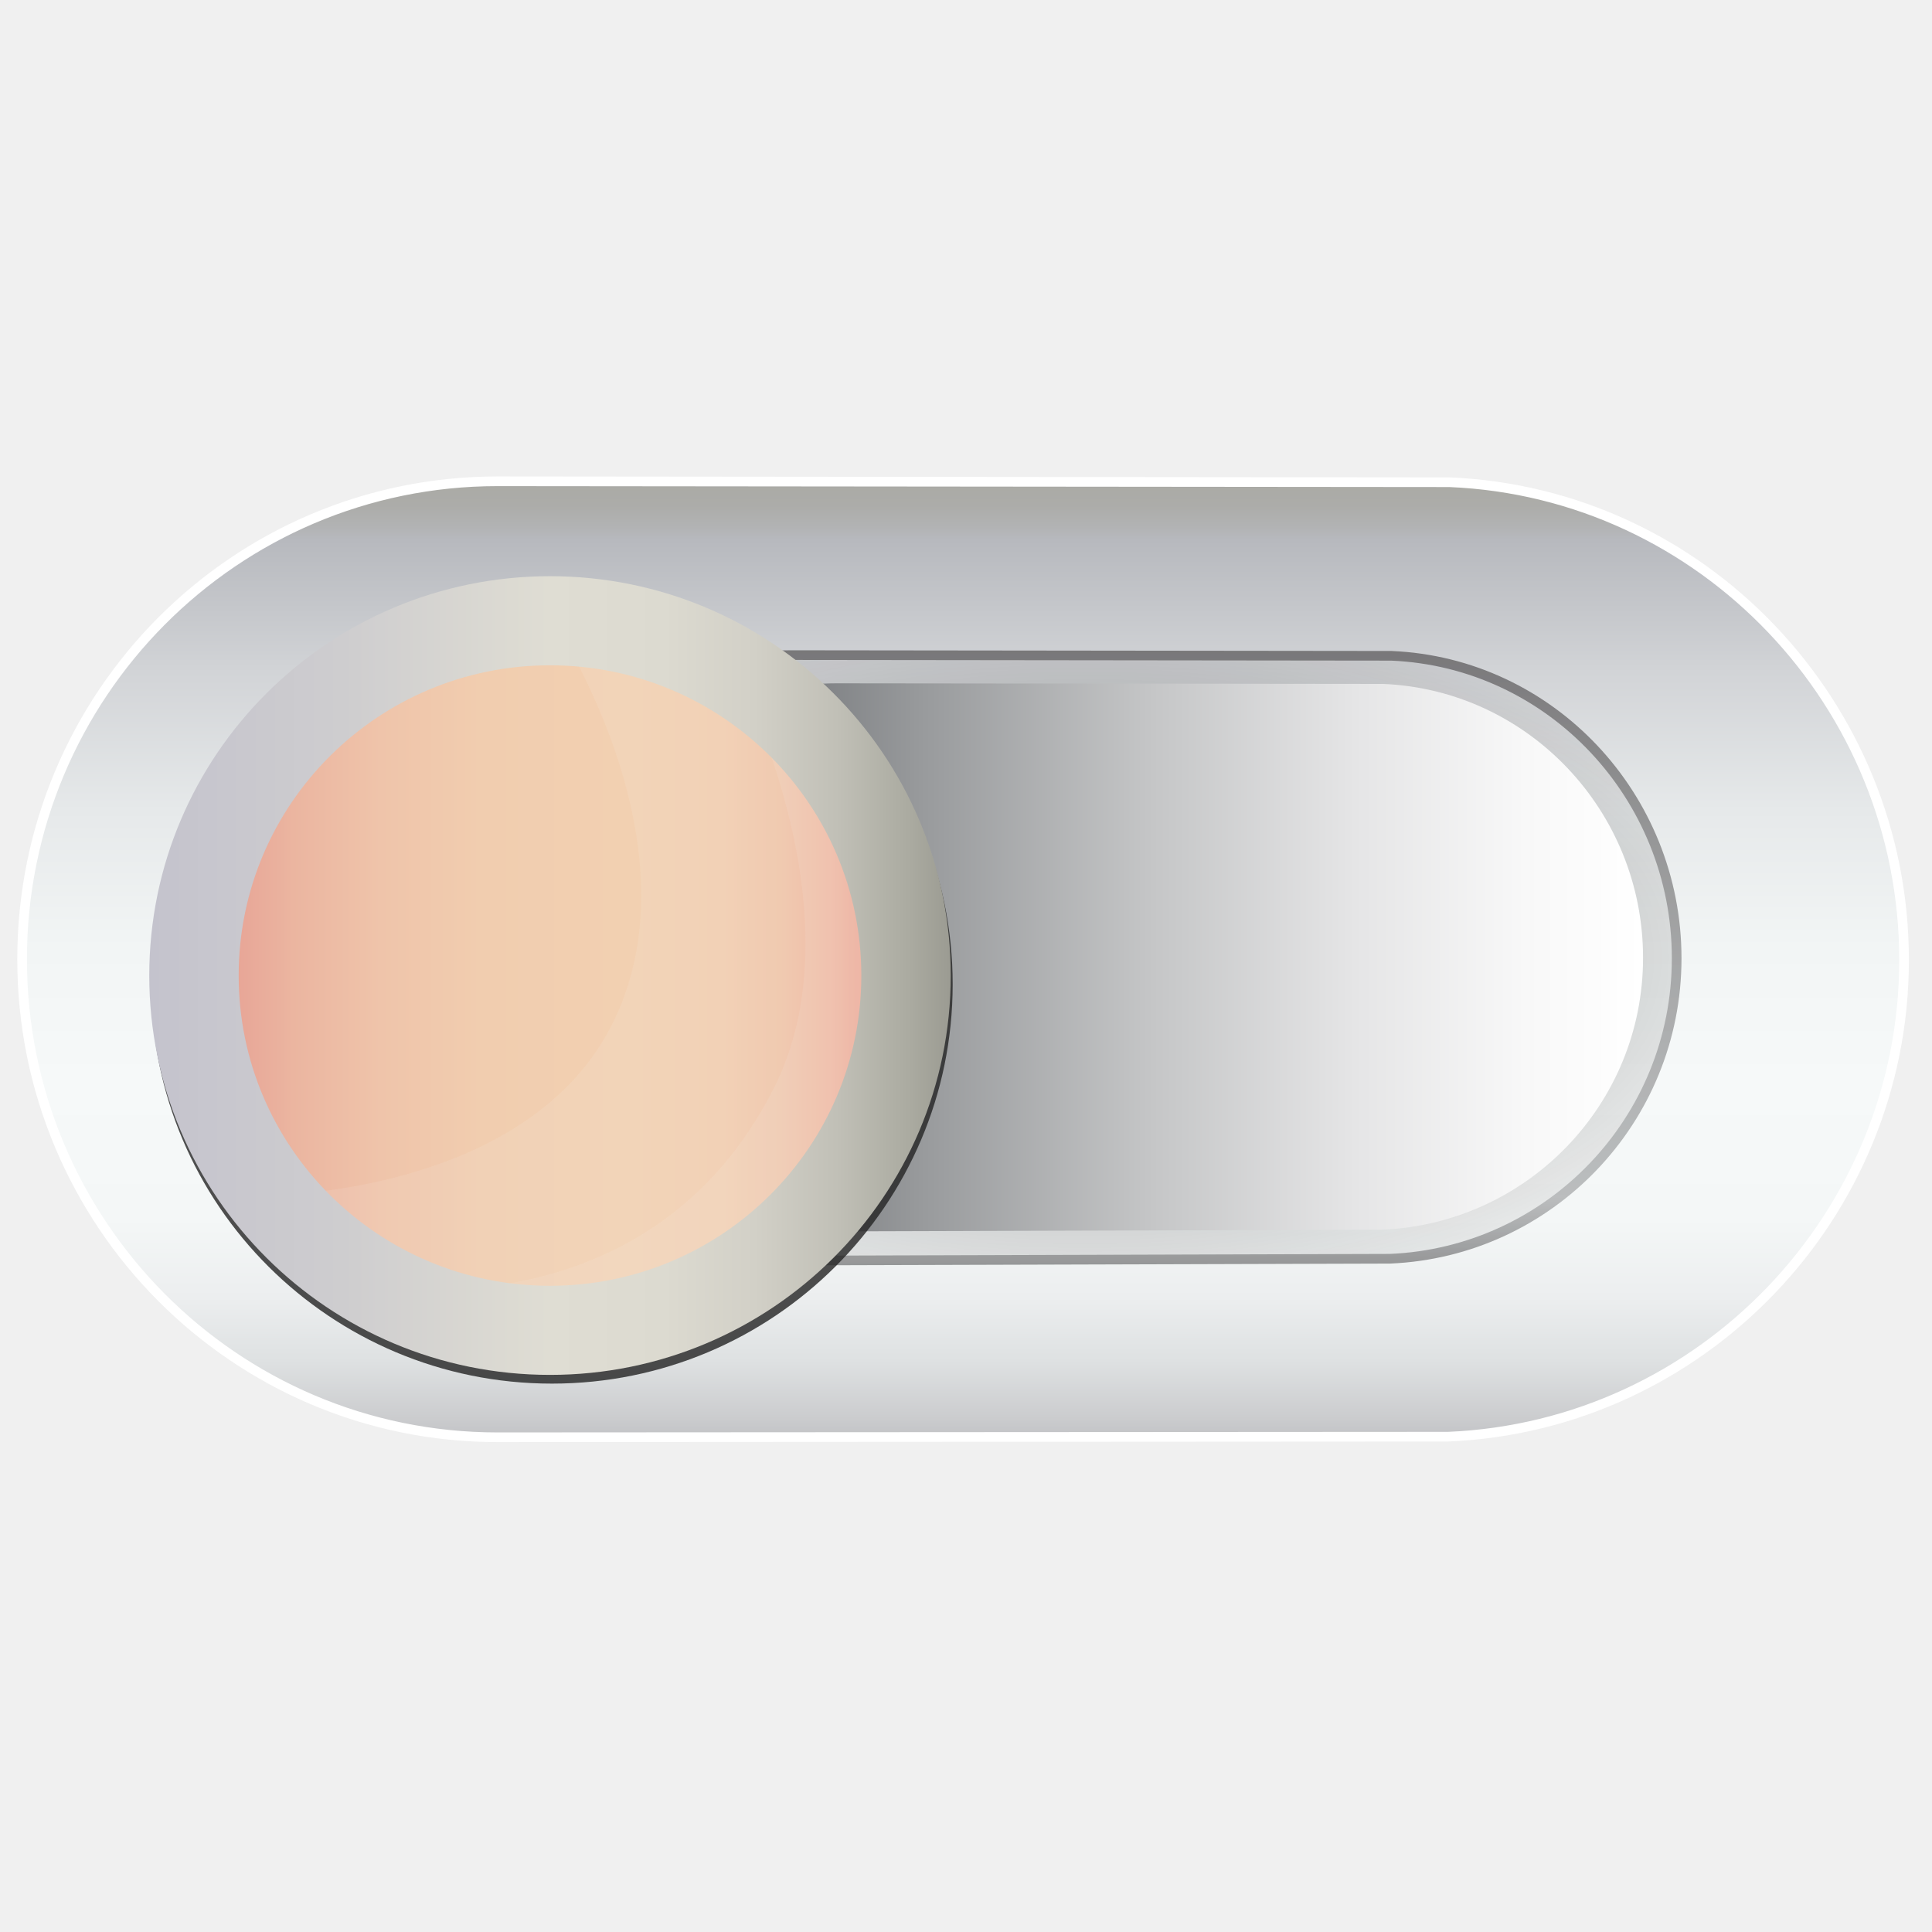
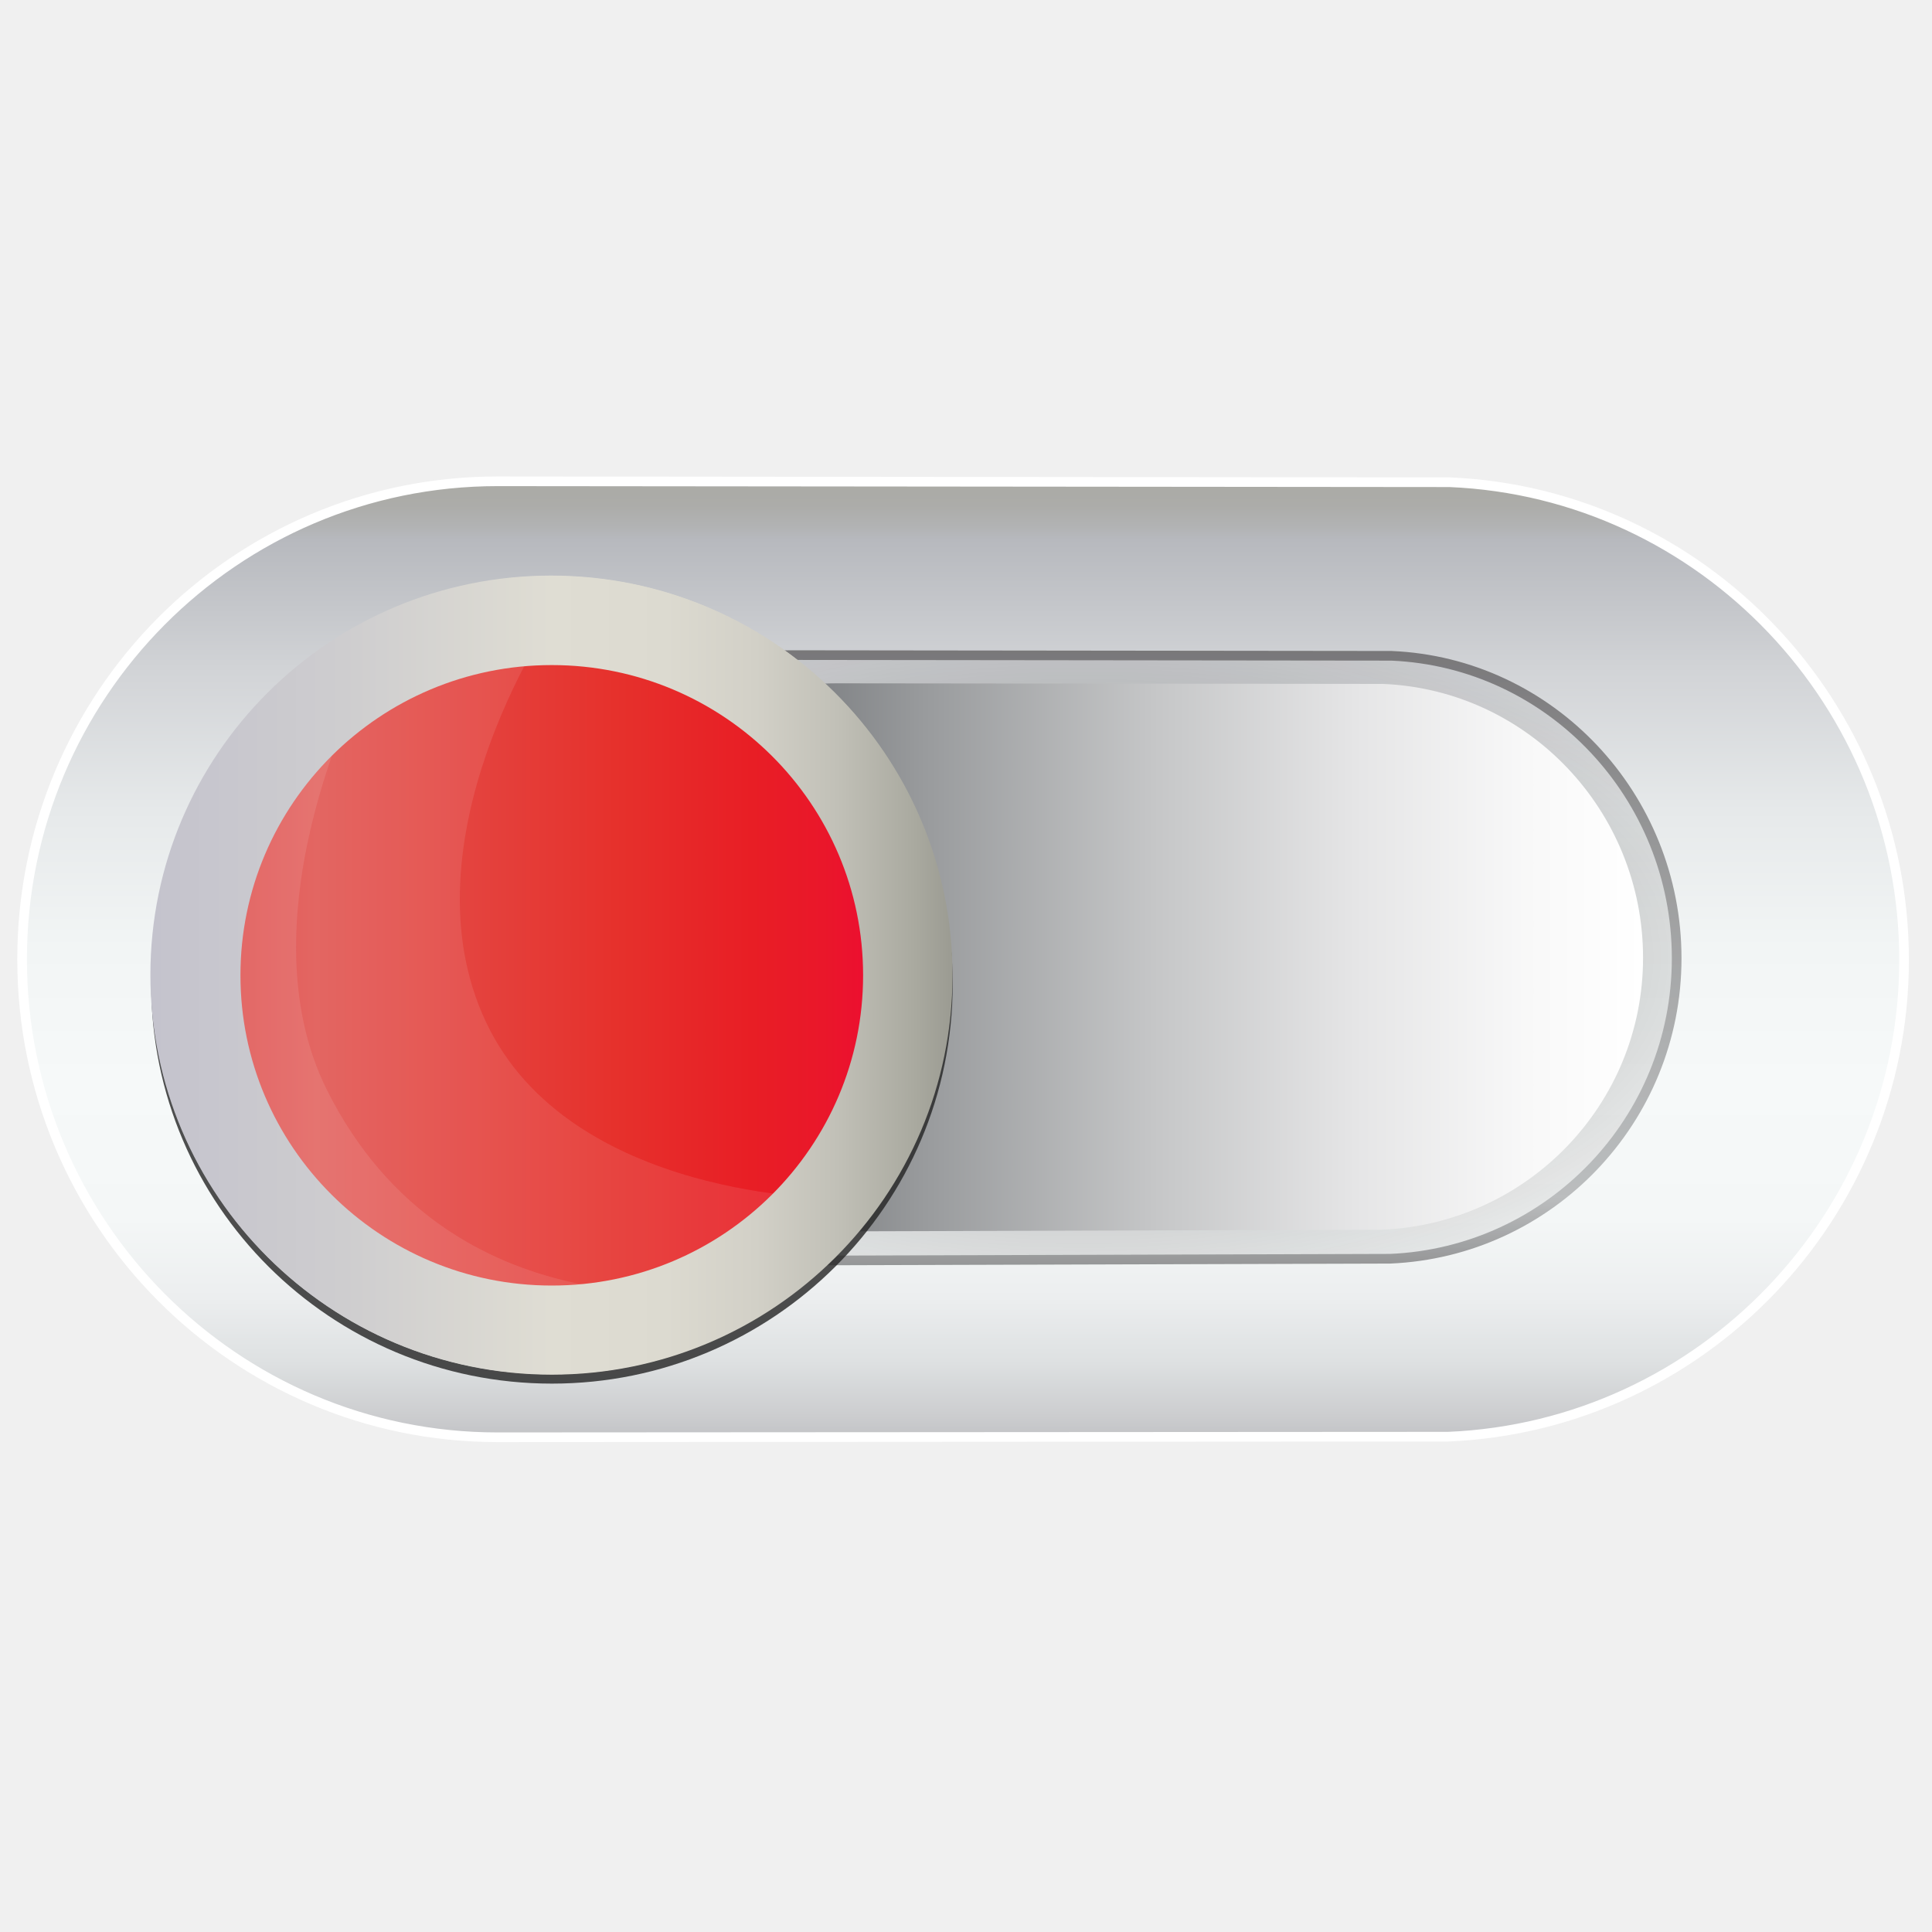
- <svg xmlns="http://www.w3.org/2000/svg" version="1.1" x="0px" y="0px" width="50px" height="50px" viewBox="0 0 50 50" enable-background="new 0 0 50 50" xml:space="preserve">
-   <g id="Layer_1">
-     <linearGradient id="SVGID_1_" gradientUnits="userSpaceOnUse" x1="-372.24" y1="40.804" x2="-372.24" y2="65.544" gradientTransform="matrix(-1 0 0 -1 -347.3153 78)">
+ <svg xmlns="http://www.w3.org/2000/svg" version="1.1" id="Layer_1" x="0px" y="0px" width="50px" height="50px" viewBox="0 0 50 50" enable-background="new 0 0 50 50" xml:space="preserve">
+   <g id="Layer_1_1_">
+     <linearGradient id="SVGID_1_" gradientUnits="userSpaceOnUse" x1="-825.74" y1="828.196" x2="-825.74" y2="803.456" gradientTransform="matrix(-1 0 0 1 -800.8153 -791)">
      <stop offset="0" style="stop-color:#C2C3C6" />
      <stop offset="0.022" style="stop-color:#CCCDCF" />
      <stop offset="0.08" style="stop-color:#DEE1E2" />
      <stop offset="0.146" style="stop-color:#ECEEEF" />
      <stop offset="0.229" style="stop-color:#F4F7F7" />
      <stop offset="0.373" style="stop-color:#F6F9F9" />
      <stop offset="0.512" style="stop-color:#F2F5F5" />
      <stop offset="0.656" style="stop-color:#E6E9EA" />
      <stop offset="0.8" style="stop-color:#D2D4D7" />
      <stop offset="0.939" style="stop-color:#B7B9BE" />
      <stop offset="0.952" style="stop-color:#B2B3B4" />
      <stop offset="0.975" style="stop-color:#ACACA9" />
      <stop offset="1" style="stop-color:#AAAAA5" />
    </linearGradient>
    <path fill="url(#SVGID_1_)" stroke="#FFFFFF" stroke-width="0.25" stroke-miterlimit="10" d="M12.874,12.456   c0.104,0,24.642,0.024,24.642,0.024c6.551,0.275,11.761,5.747,11.761,12.365S44.031,36.906,37.48,37.181   c0,0-24.502,0.015-24.606,0.015c-6.794,0-12.302-5.538-12.302-12.37C0.572,17.994,6.079,12.456,12.874,12.456z" />
-     <radialGradient id="SVGID_2_" cx="-496.48" cy="588.022" r="12.16" gradientTransform="matrix(-4.489659e-11 -1.0061 2 -9.033967e-11 -1147.983 -474.7201)" gradientUnits="userSpaceOnUse">
+     <radialGradient id="SVGID_2_" cx="-1071.082" cy="-250.522" r="12.16" gradientTransform="matrix(-4.489659e-11 -1.0061 -2 9.033967e-11 -472.9832 -1052.827)" gradientUnits="userSpaceOnUse">
      <stop offset="0" style="stop-color:#292627" />
      <stop offset="0.17" style="stop-color:#2C292A;stop-opacity:0.83" />
      <stop offset="0.309" style="stop-color:#363334;stop-opacity:0.691" />
      <stop offset="0.438" style="stop-color:#474545;stop-opacity:0.562" />
      <stop offset="0.559" style="stop-color:#5F5D5D;stop-opacity:0.441" />
      <stop offset="0.676" style="stop-color:#7E7C7C;stop-opacity:0.324" />
      <stop offset="0.79" style="stop-color:#A3A2A2;stop-opacity:0.21" />
      <stop offset="0.898" style="stop-color:#CFCECF;stop-opacity:0.102" />
      <stop offset="1" style="stop-color:#FFFFFF;stop-opacity:0" />
    </radialGradient>
-     <linearGradient id="SVGID_3_" gradientUnits="userSpaceOnUse" x1="-375.376" y1="45.252" x2="-375.376" y2="61.171" gradientTransform="matrix(-1 0 0 -1 -347.3153 78)">
+     <linearGradient id="SVGID_3_" gradientUnits="userSpaceOnUse" x1="-828.876" y1="823.748" x2="-828.876" y2="807.829" gradientTransform="matrix(-1 0 0 1 -800.8153 -791)">
      <stop offset="0" style="stop-color:#3B3A3C" />
      <stop offset="0.11" style="stop-color:#818385" />
      <stop offset="1" style="stop-color:#231F20" />
    </linearGradient>
    <path opacity="0.5" fill="url(#SVGID_2_)" stroke="url(#SVGID_3_)" stroke-width="0.25" stroke-miterlimit="10" enable-background="new    " d="   M20.475,16.954c0.065,0,15.533,0.018,15.533,0.018c4.124,0.174,7.384,3.637,7.384,7.829s-3.293,7.601-7.417,7.775   c0,0-15.435,0.047-15.5,0.047c-4.277,0-7.745-3.508-7.745-7.835C12.731,20.461,16.198,16.954,20.475,16.954z" />
-     <linearGradient id="SVGID_4_" gradientUnits="userSpaceOnUse" x1="-389.837" y1="53.224" x2="-361.912" y2="53.224" gradientTransform="matrix(-1 0 0 -1 -347.3153 78)">
+     <linearGradient id="SVGID_4_" gradientUnits="userSpaceOnUse" x1="-843.337" y1="815.776" x2="-815.412" y2="815.776" gradientTransform="matrix(-1 0 0 1 -800.8153 -791)">
      <stop offset="0" style="stop-color:#FFFFFF" />
      <stop offset="0.109" style="stop-color:#F8F8F8" />
      <stop offset="0.267" style="stop-color:#E5E5E6" />
      <stop offset="0.454" style="stop-color:#C5C6C7" />
      <stop offset="0.665" style="stop-color:#999B9D" />
      <stop offset="0.892" style="stop-color:#616468" />
      <stop offset="1" style="stop-color:#44484C" />
    </linearGradient>
    <path fill="url(#SVGID_4_)" d="M21.651,17.684c0.06,0,14.146,0.016,14.146,0.016c3.756,0.158,6.725,3.292,6.725,7.087   s-2.999,6.88-6.755,7.038c0,0-14.057,0.043-14.117,0.043c-3.895,0-7.053-3.175-7.053-7.092   C14.598,20.859,17.755,17.684,21.651,17.684z" />
-     <linearGradient id="SVGID_5_" gradientUnits="userSpaceOnUse" x1="-371.712" y1="52.756" x2="-351.352" y2="52.756" gradientTransform="matrix(-1 0 0 -1 -347.3153 78)">
-       <stop offset="0" style="stop-color:#E36868" />
-       <stop offset="0.002" style="stop-color:#E36969" />
-       <stop offset="0.046" style="stop-color:#E8897F" />
-       <stop offset="0.093" style="stop-color:#EBA391" />
-       <stop offset="0.146" style="stop-color:#EEB79F" />
-       <stop offset="0.206" style="stop-color:#F0C5A9" />
-       <stop offset="0.279" style="stop-color:#F2CDAF" />
-       <stop offset="0.401" style="stop-color:#F2D0B1" />
-       <stop offset="0.586" style="stop-color:#F1CDAF" />
-       <stop offset="0.714" style="stop-color:#EFC4AA" />
-       <stop offset="0.826" style="stop-color:#EBB5A0" />
-       <stop offset="0.927" style="stop-color:#E69F93" />
-       <stop offset="1" style="stop-color:#E18A86" />
-     </linearGradient>
-     <path fill="url(#SVGID_5_)" d="M4.037,25.244c0,5.602,4.558,10.144,10.18,10.144s10.18-4.542,10.18-10.144S19.839,15.1,14.217,15.1   C8.594,15.1,4.037,19.642,4.037,25.244z" />
    <g opacity="0.8" enable-background="new    ">
      <g>
        <path fill="#232323" d="M3.913,25.473c0,5.708,4.643,10.335,10.371,10.335s10.371-4.627,10.371-10.335     s-4.643-10.335-10.371-10.335S3.913,19.765,3.913,25.473z M5.792,25.387c0-4.434,4.023-8.473,8.473-8.473s8.355,4.185,8.355,8.62     c0,4.434-3.886,7.968-8.336,7.968C9.834,33.503,5.792,29.822,5.792,25.387z" />
      </g>
    </g>
-     <path opacity="0.1" fill="#F8F7F6" enable-background="new    " d="M6.858,30.937c0,0,2.222,3.602,7.376,3.602   s9.333-4.164,9.333-9.3s-4.178-9.3-9.333-9.3c0,0,3.895,5.746,1.677,10.429C13.729,30.974,6.858,30.937,6.858,30.937z" />
-     <path opacity="0.1" fill="#F8F7F6" enable-background="new    " d="M9.863,33.286c0,0,1.285,0.811,4.372,1.004   c5.144,0.322,9.333-4.104,9.333-9.166s-3.292-6.772-4.587-7.895c0,0,3.368,6.321,1.053,10.919   C16.832,34.504,9.863,33.286,9.863,33.286z" />
-     <linearGradient id="SVGID_6_" gradientUnits="userSpaceOnUse" x1="-371.92" y1="52.753" x2="-351.178" y2="52.753" gradientTransform="matrix(-1 0 0 -1 -347.3153 78)">
-       <stop offset="0" style="stop-color:#9B9B92" />
-       <stop offset="0.049" style="stop-color:#AAAAA0" />
-       <stop offset="0.143" style="stop-color:#C1C0B7" />
-       <stop offset="0.245" style="stop-color:#D2D0C7" />
-       <stop offset="0.357" style="stop-color:#DCDAD0" />
-       <stop offset="0.5" style="stop-color:#DFDDD3" />
-       <stop offset="0.759" style="stop-color:#CECDCF" />
-       <stop offset="1" style="stop-color:#C4C3CD" />
-     </linearGradient>
-     <path fill="url(#SVGID_6_)" d="M3.863,25.247c0,5.708,4.643,10.335,10.371,10.335s10.371-4.627,10.371-10.335   s-4.643-10.335-10.371-10.335C8.506,14.912,3.863,19.54,3.863,25.247z M6.177,25.247c0-4.434,3.607-8.029,8.057-8.029   s8.057,3.595,8.057,8.029s-3.607,8.029-8.057,8.029C9.784,33.277,6.177,29.682,6.177,25.247z" />
  </g>
+   <path opacity="0.1" fill="#F8F7F6" enable-background="new    " d="M21.589,31.004c0,0-2.215,3.591-7.354,3.591  s-9.304-4.151-9.304-9.272s4.166-9.272,9.304-9.272c0,0-3.883,5.728-1.671,10.398C14.739,31.041,21.589,31.004,21.589,31.004z" />
+   <path opacity="0.1" fill="#F8F7F6" enable-background="new    " d="M18.594,33.346c0,0-1.281,0.809-4.359,1.001  c-5.128,0.321-9.304-4.091-9.304-9.139s3.283-6.751,4.574-7.871c0,0-3.358,6.302-1.049,10.886  C11.645,34.56,18.594,33.346,18.594,33.346z" />
  <g id="Layer_2">
</g>
+   <linearGradient id="SVGID_5_" gradientUnits="userSpaceOnUse" x1="-825.449" y1="816.231" x2="-804.707" y2="816.231" gradientTransform="matrix(-1 0 0 1 -800.8153 -791)">
+     <stop offset="0" style="stop-color:#9B9B92" />
+     <stop offset="0.049" style="stop-color:#AAAAA0" />
+     <stop offset="0.143" style="stop-color:#C1C0B7" />
+     <stop offset="0.245" style="stop-color:#D2D0C7" />
+     <stop offset="0.357" style="stop-color:#DCDAD0" />
+     <stop offset="0.5" style="stop-color:#DFDDD3" />
+     <stop offset="0.759" style="stop-color:#CECDCF" />
+     <stop offset="1" style="stop-color:#C4C3CD" />
+   </linearGradient>
+   <path fill="url(#SVGID_5_)" d="M3.892,25.231c0,5.708,4.643,10.335,10.371,10.335s10.371-4.627,10.371-10.335  s-4.643-10.335-10.371-10.335C8.535,14.896,3.892,19.524,3.892,25.231z M6.206,25.231c0-4.434,3.607-8.029,8.057-8.029  s8.057,3.595,8.057,8.029s-3.607,8.029-8.057,8.029C9.813,33.261,6.206,29.666,6.206,25.231z" />
+   <linearGradient id="SVGID_6_" gradientUnits="userSpaceOnUse" x1="-825.229" y1="816.255" x2="-804.869" y2="816.255" gradientTransform="matrix(-1 0 0 1 -800.8153 -791)">
+     <stop offset="0" style="stop-color:#F0003A" />
+     <stop offset="0.019" style="stop-color:#EF0338" />
+     <stop offset="0.152" style="stop-color:#EA172A" />
+     <stop offset="0.243" style="stop-color:#E81E25" />
+     <stop offset="0.417" style="stop-color:#E6312C" />
+     <stop offset="0.797" style="stop-color:#E15652" />
+     <stop offset="1" style="stop-color:#DD3839" />
+   </linearGradient>
+   <path fill="url(#SVGID_6_)" d="M4.054,25.255c0,5.602,4.558,10.144,10.18,10.144s10.18-4.542,10.18-10.144  s-4.558-10.144-10.18-10.144C8.611,15.111,4.054,19.653,4.054,25.255z" />
+   <path opacity="0.1" fill="#F8F7F6" enable-background="new    " d="M21.606,31.014c0,0-2.215,3.591-7.354,3.591  s-9.304-4.151-9.304-9.272s4.166-9.272,9.304-9.272c0,0-3.883,5.728-1.671,10.398C14.756,31.051,21.606,31.014,21.606,31.014z" />
+   <path opacity="0.1" fill="#F8F7F6" enable-background="new    " d="M18.611,33.356c0,0-1.281,0.809-4.359,1.001  c-5.128,0.321-9.304-4.091-9.304-9.139s3.283-6.751,4.574-7.871c0,0-3.358,6.302-1.049,10.886  C11.662,34.57,18.611,33.356,18.611,33.356z" />
+   <linearGradient id="SVGID_7_" gradientUnits="userSpaceOnUse" x1="-825.466" y1="816.241" x2="-804.724" y2="816.241" gradientTransform="matrix(-1 0 0 1 -800.8153 -791)">
+     <stop offset="0" style="stop-color:#9B9B92" />
+     <stop offset="0.049" style="stop-color:#AAAAA0" />
+     <stop offset="0.143" style="stop-color:#C1C0B7" />
+     <stop offset="0.245" style="stop-color:#D2D0C7" />
+     <stop offset="0.357" style="stop-color:#DCDAD0" />
+     <stop offset="0.5" style="stop-color:#DFDDD3" />
+     <stop offset="0.759" style="stop-color:#CECDCF" />
+     <stop offset="1" style="stop-color:#C4C3CD" />
+   </linearGradient>
+   <path fill="url(#SVGID_7_)" d="M3.909,25.241c0,5.708,4.643,10.335,10.371,10.335s10.371-4.627,10.371-10.335  S20.008,14.906,14.28,14.906C8.552,14.906,3.909,19.534,3.909,25.241z M6.223,25.241c0-4.434,3.607-8.029,8.057-8.029  s8.057,3.595,8.057,8.029S18.73,33.27,14.28,33.27C9.83,33.271,6.223,29.676,6.223,25.241z" />
</svg>
